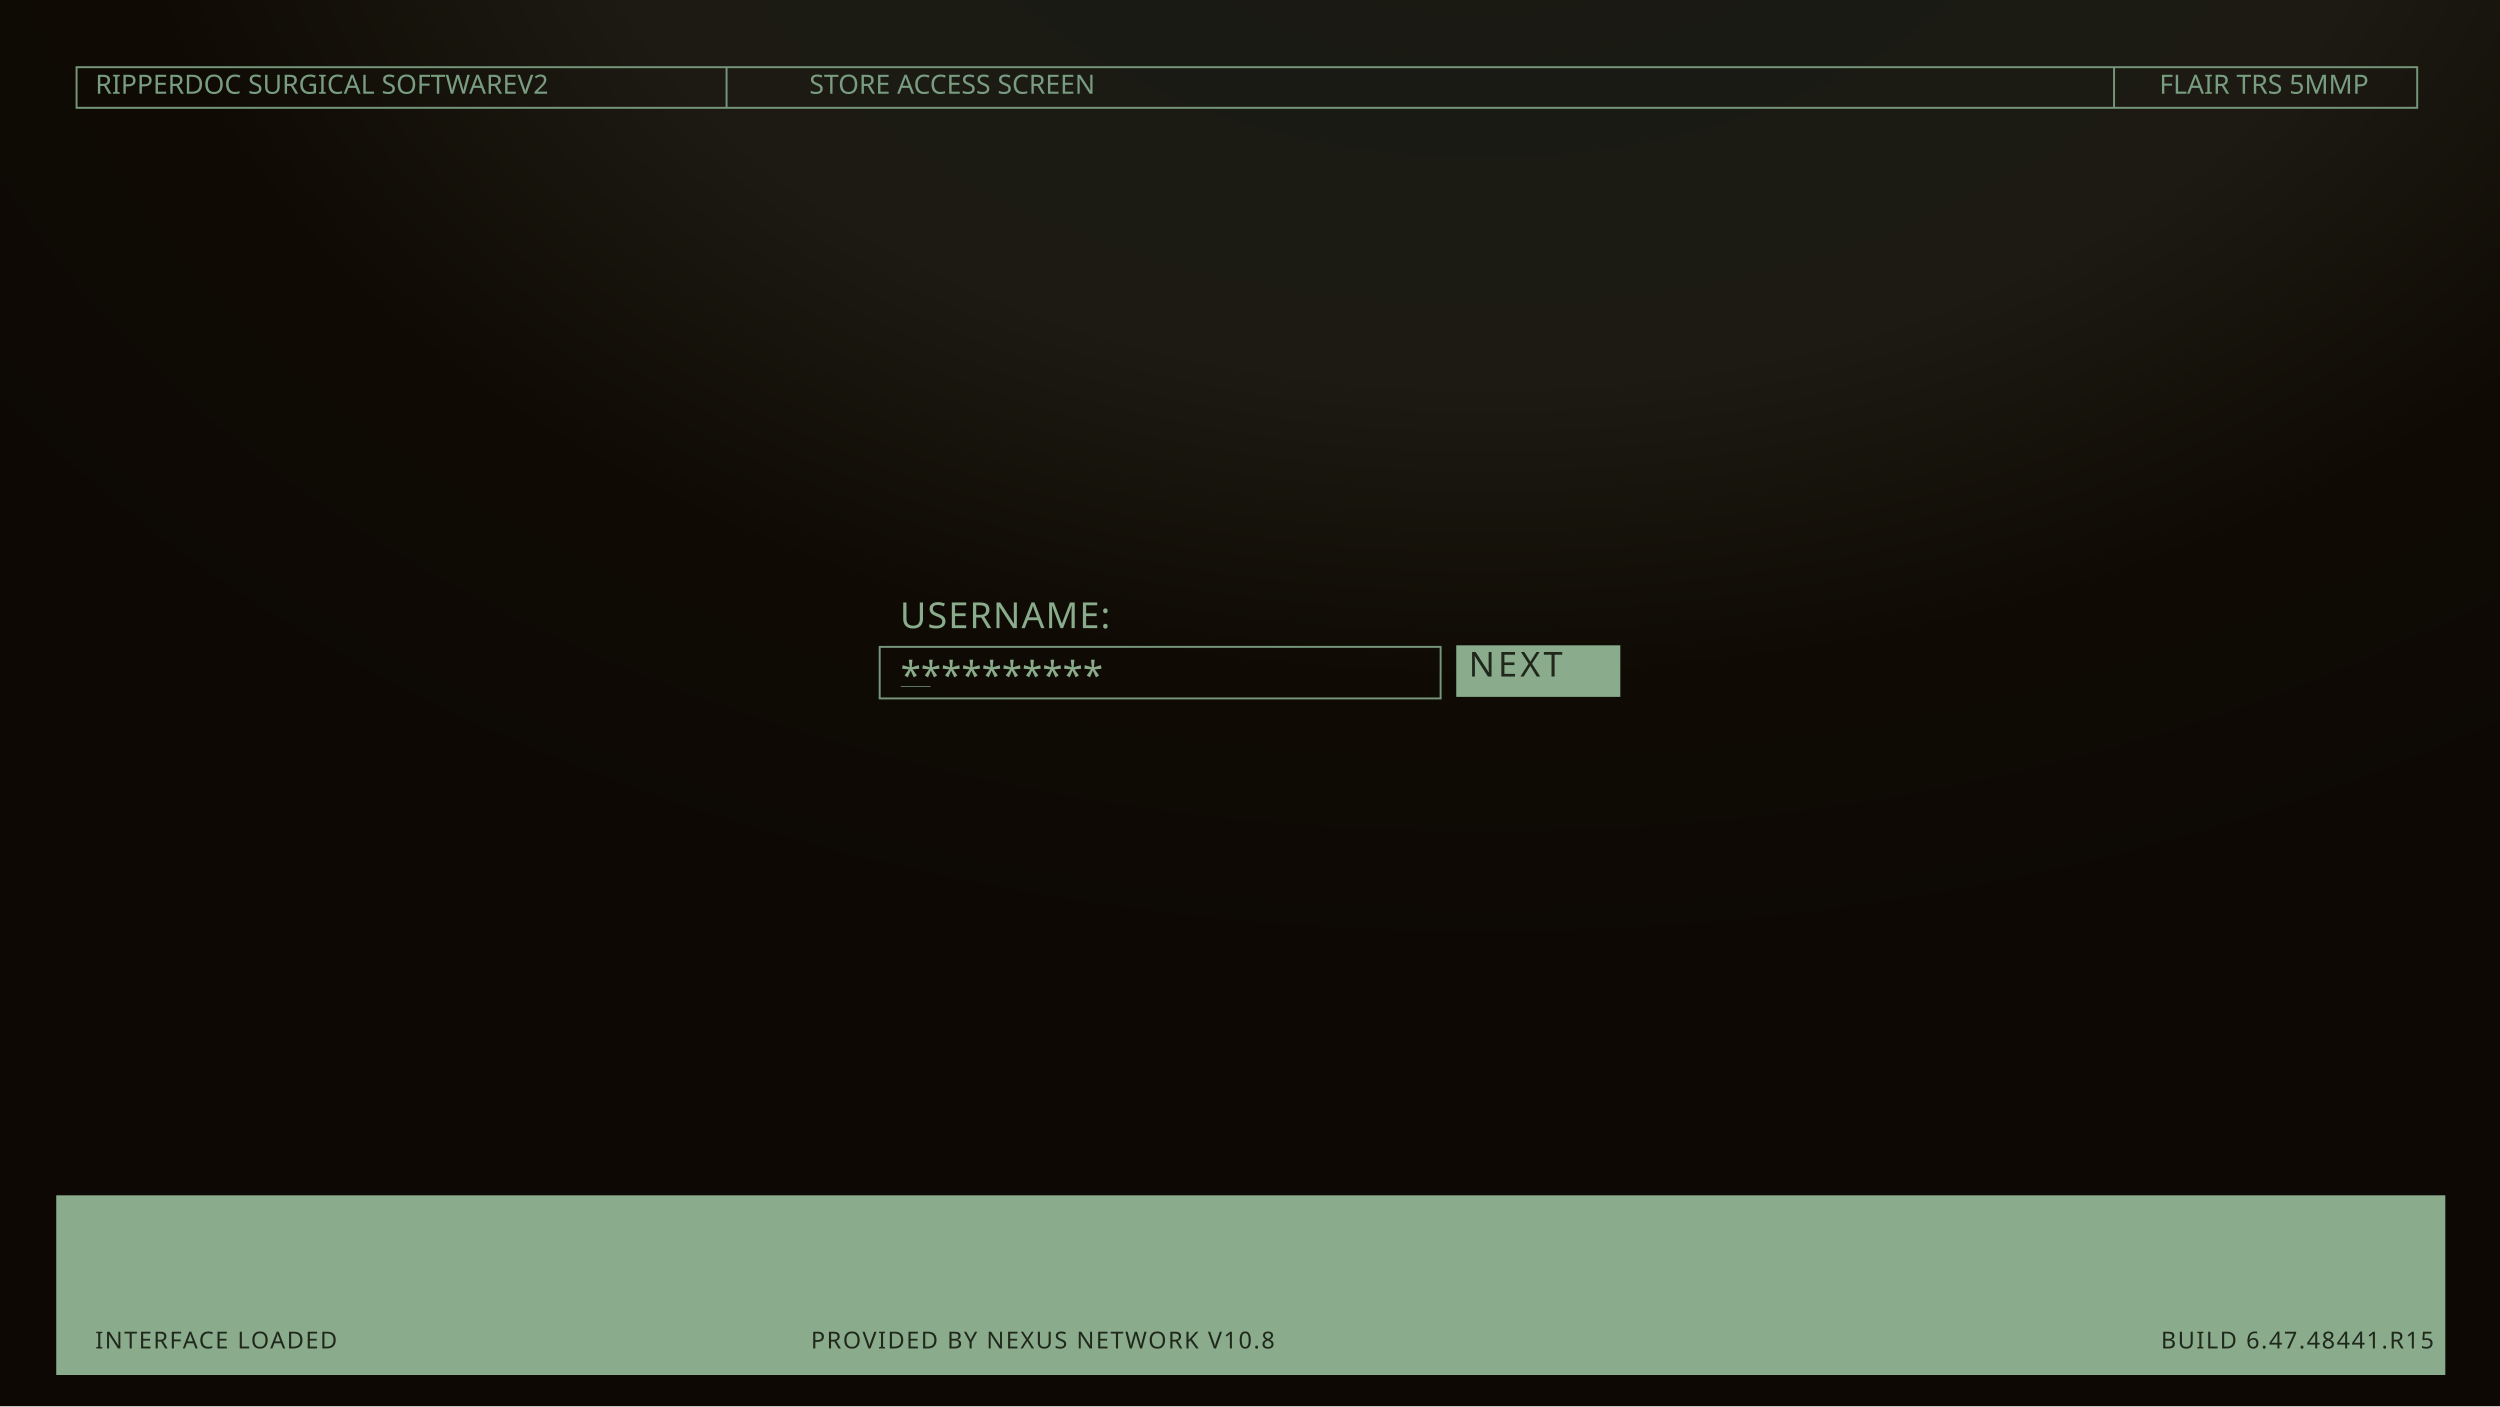
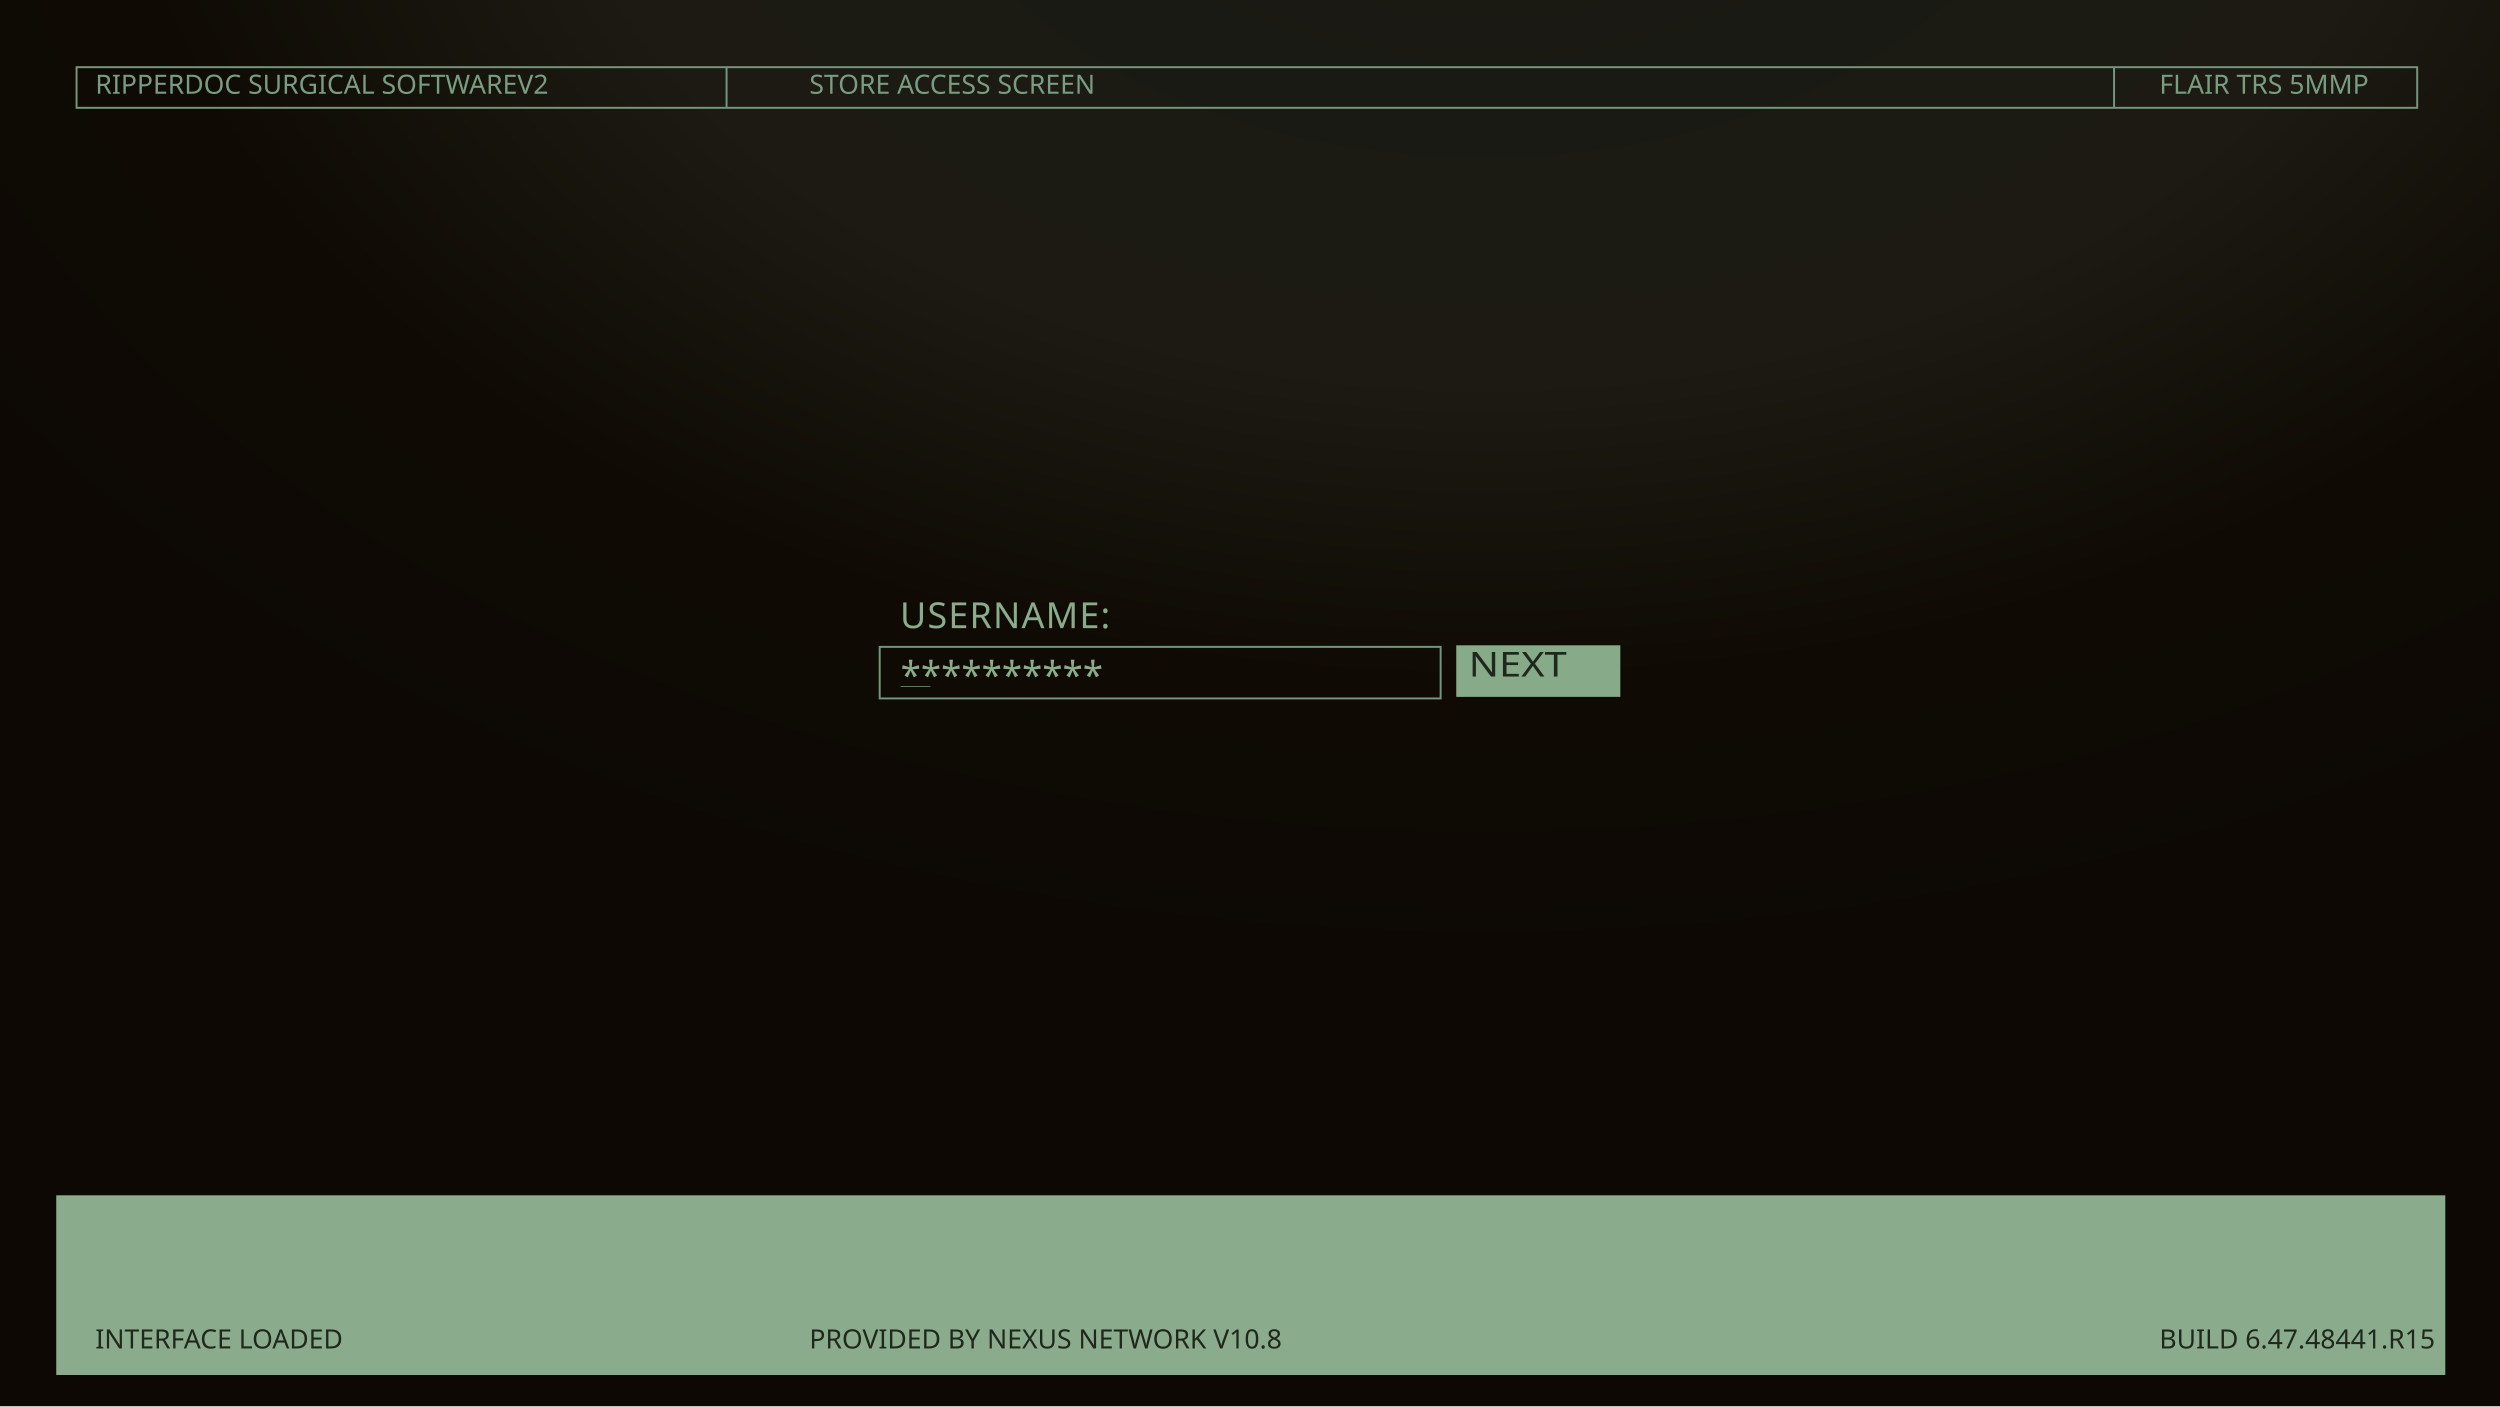
<svg xmlns="http://www.w3.org/2000/svg" width="1600" height="900" viewBox="0 0 1600 900">
  <defs>
    <radialGradient id="lift" gradientUnits="userSpaceOnUse" cx="950" cy="-139" r="1172" gradientTransform="translate(0 -139) scale(1 0.654437) translate(0 139)">
      <stop offset="0" stop-color="#1a150d" />
      <stop offset="0.25" stop-color="#1a1a14" />
      <stop offset="0.5" stop-color="#1c1a12" />
      <stop offset="0.75" stop-color="#0f0b04" />
      <stop offset="1" stop-color="#0d0804" />
    </radialGradient>
  </defs>
  <rect width="1600" height="900" fill="url(#lift)" />
  <g>
    <rect x="49" y="43" width="1498" height="26" fill="none" stroke="#75967b" stroke-width="1.25" />
    <path d="M 465,43 V 69 M 1353,43 V 69" fill="none" stroke="#75967b" stroke-width="1.25" />
    <g font-family="Rajdhani" font-size="17" font-weight="500" fill="#799d81">
      <text x="61" y="60">RIPPERDOC SURGICAL SOFTWAREV2</text>
      <text x="518" y="60">STORE ACCESS SCREEN</text>
      <text x="1382" y="60">FLAIR TRS 5MMP</text>
    </g>
  </g>
  <g font-family="Rajdhani">
    <text x="576" y="402" font-size="23" font-weight="500" fill="#8aac8c" letter-spacing="0.75">USERNAME:</text>
    <rect x="563" y="414" width="359" height="33" fill="none" stroke="#75967b" stroke-width="1.25" />
    <text transform="translate(576.4,441.25) scale(0.94045,1)" font-size="25" font-weight="400" fill="#8aac8c">**********</text>
    <path id="caret" d="M 576.5,439.375 H 595.5" fill="none" stroke="#75967b" stroke-width="0.5">
      <animate id="caret-blink" attributeName="opacity" values="1;0" keyTimes="0;0.5" calcMode="discrete" dur="1.2s" repeatCount="indefinite" />
    </path>
-     <rect x="932" y="413" width="105" height="33" fill="#8aac8c" />
-     <text x="940" y="433" font-size="22" font-weight="500" fill="#20281c" letter-spacing="2">NEXT</text>
+     <rect x="932" y="413" width="105" height="33" fill="#87aa89" />
+     <text transform="translate(940,433) scale(1.16,1)" font-size="22" font-weight="500" fill="#20281c">NEXT</text>
  </g>
  <g>
    <rect x="36" y="765" width="1529" height="115" fill="#8aac8c" />
-     <g font-family="Rajdhani" font-size="15" fill="#20281c" letter-spacing="1">
+     <g font-family="Rajdhani" font-size="17" font-weight="500" fill="#20281c">
      <text x="61" y="863">INTERFACE LOADED</text>
-       <text x="519" y="863">PROVIDED BY NEXUS NETWORK V10.8</text>
-       <text x="1383" y="863">BUILD 6.47.48441.R15</text>
+       <text x="518" y="863">PROVIDED BY NEXUS NETWORK V10.8</text>
+       <text x="1382" y="863">BUILD 6.47.48441.R15</text>
    </g>
  </g>
</svg>
